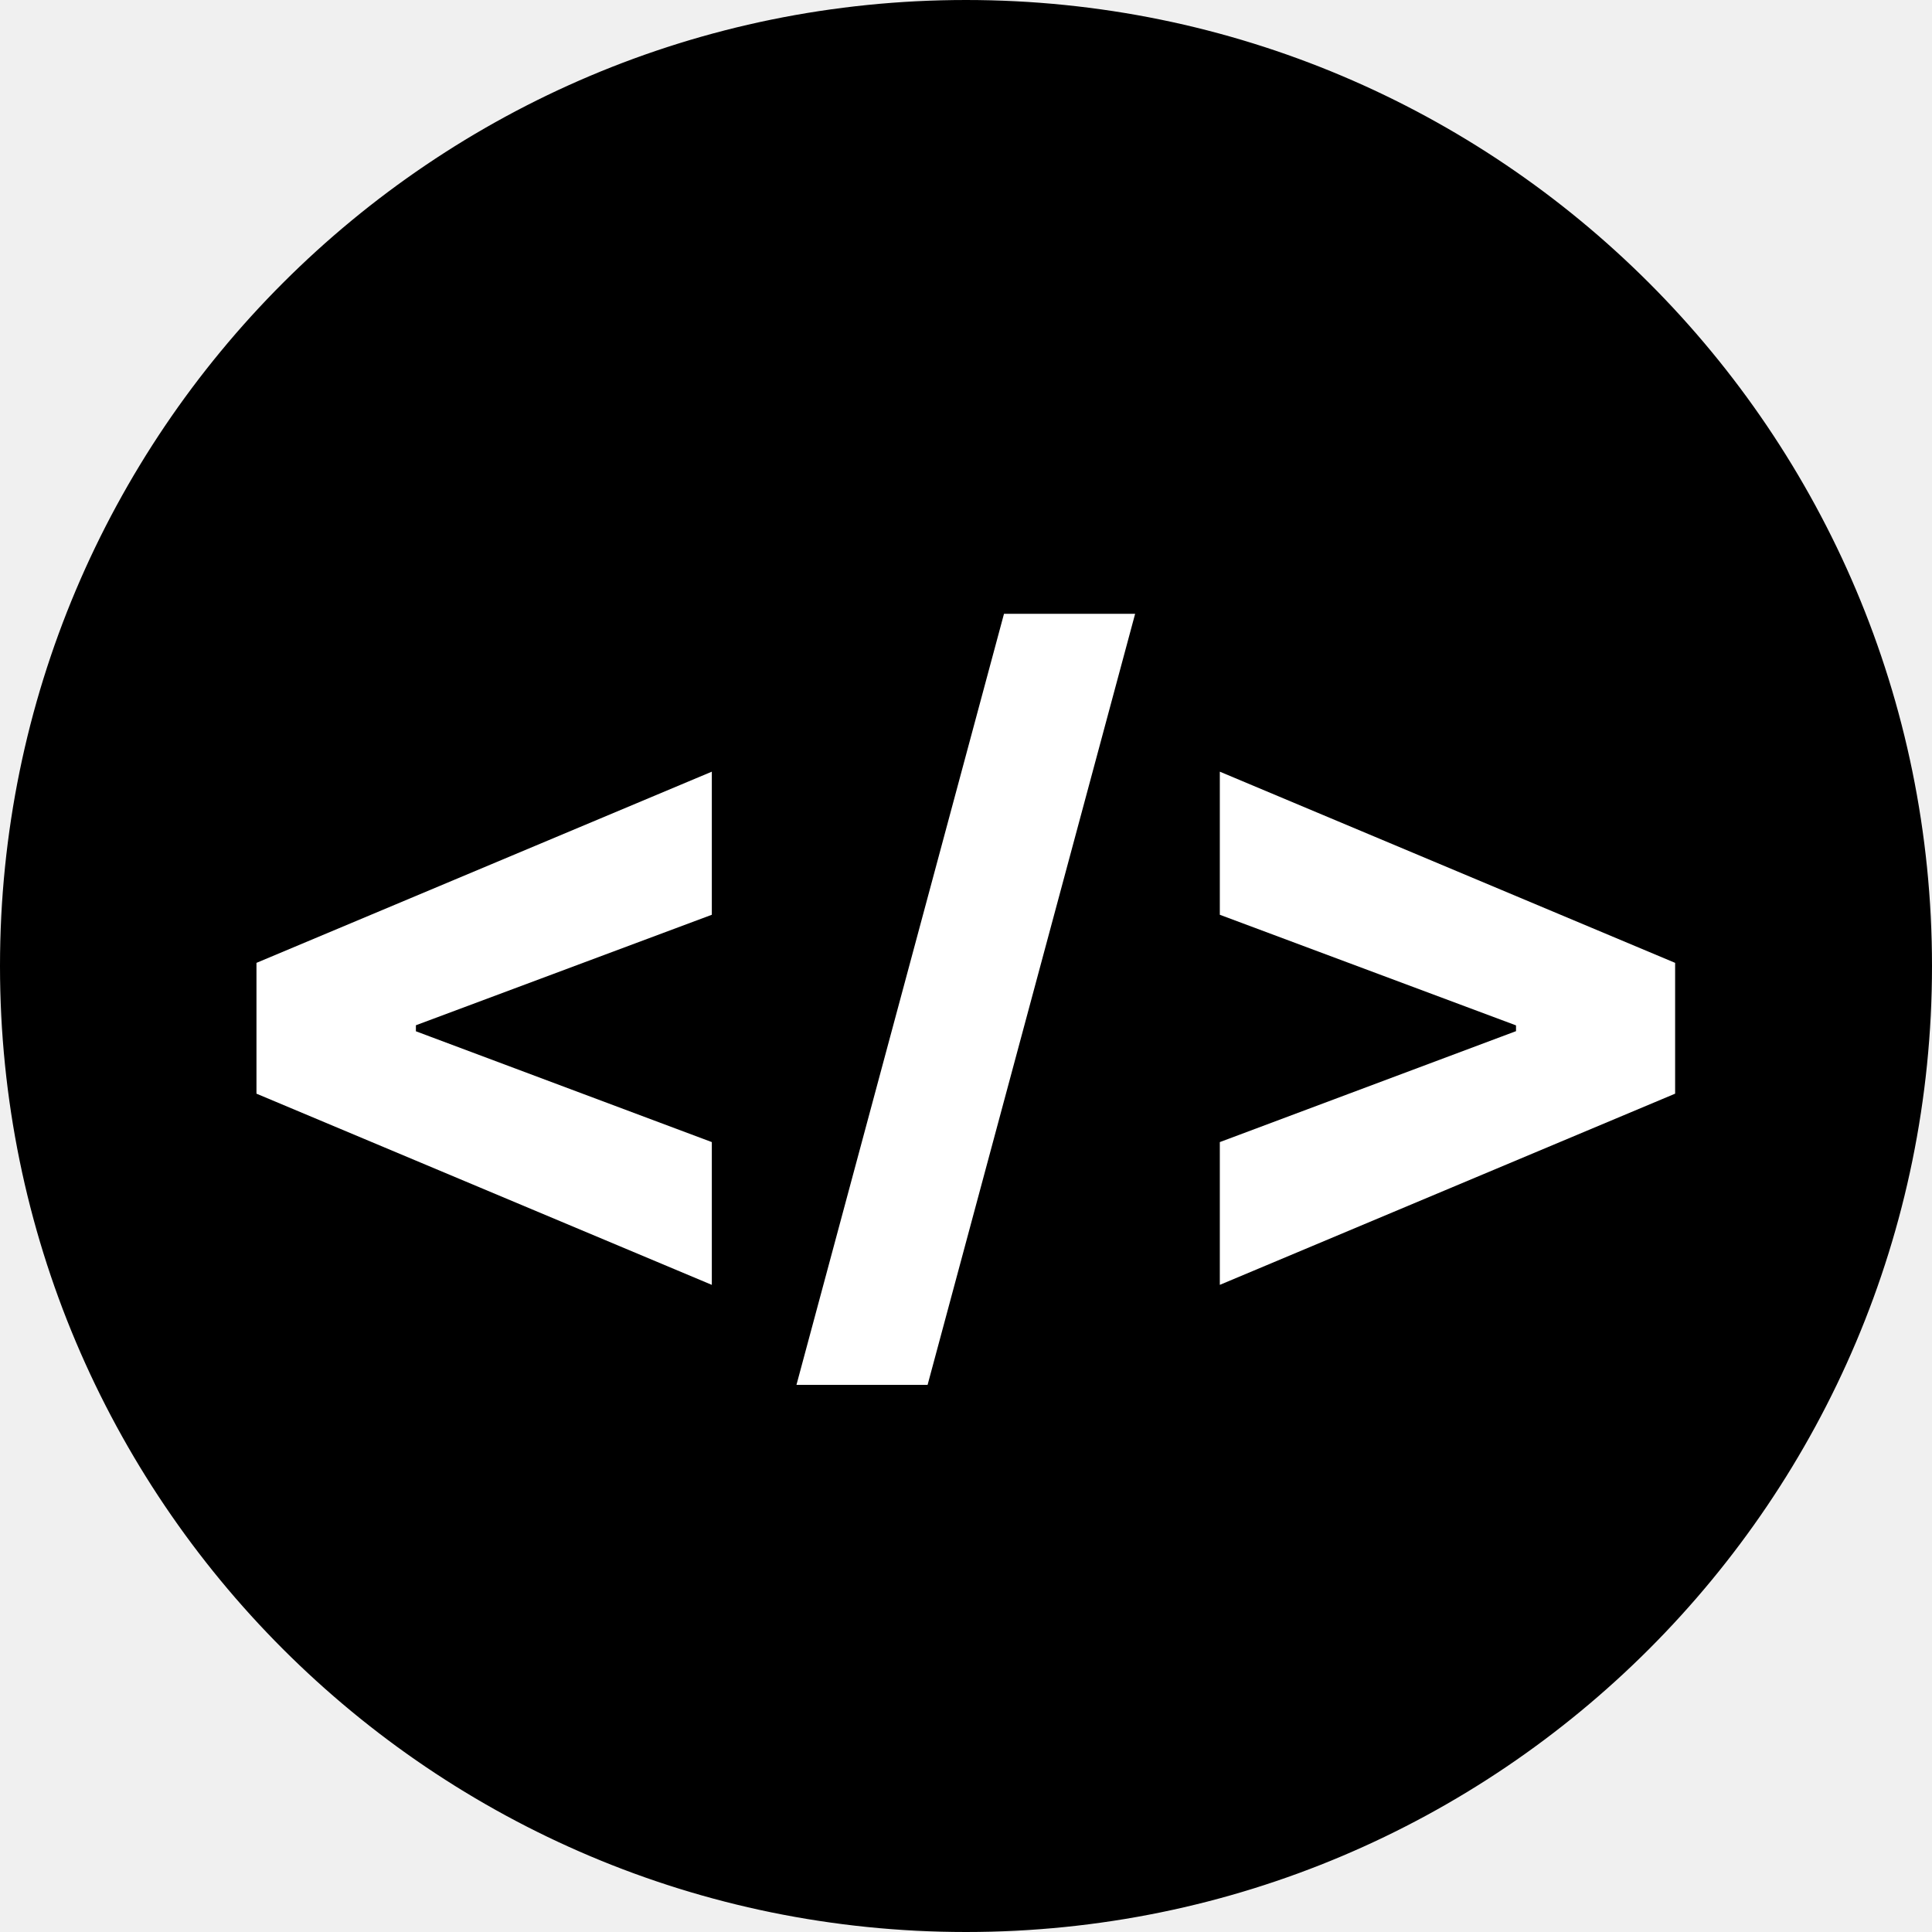
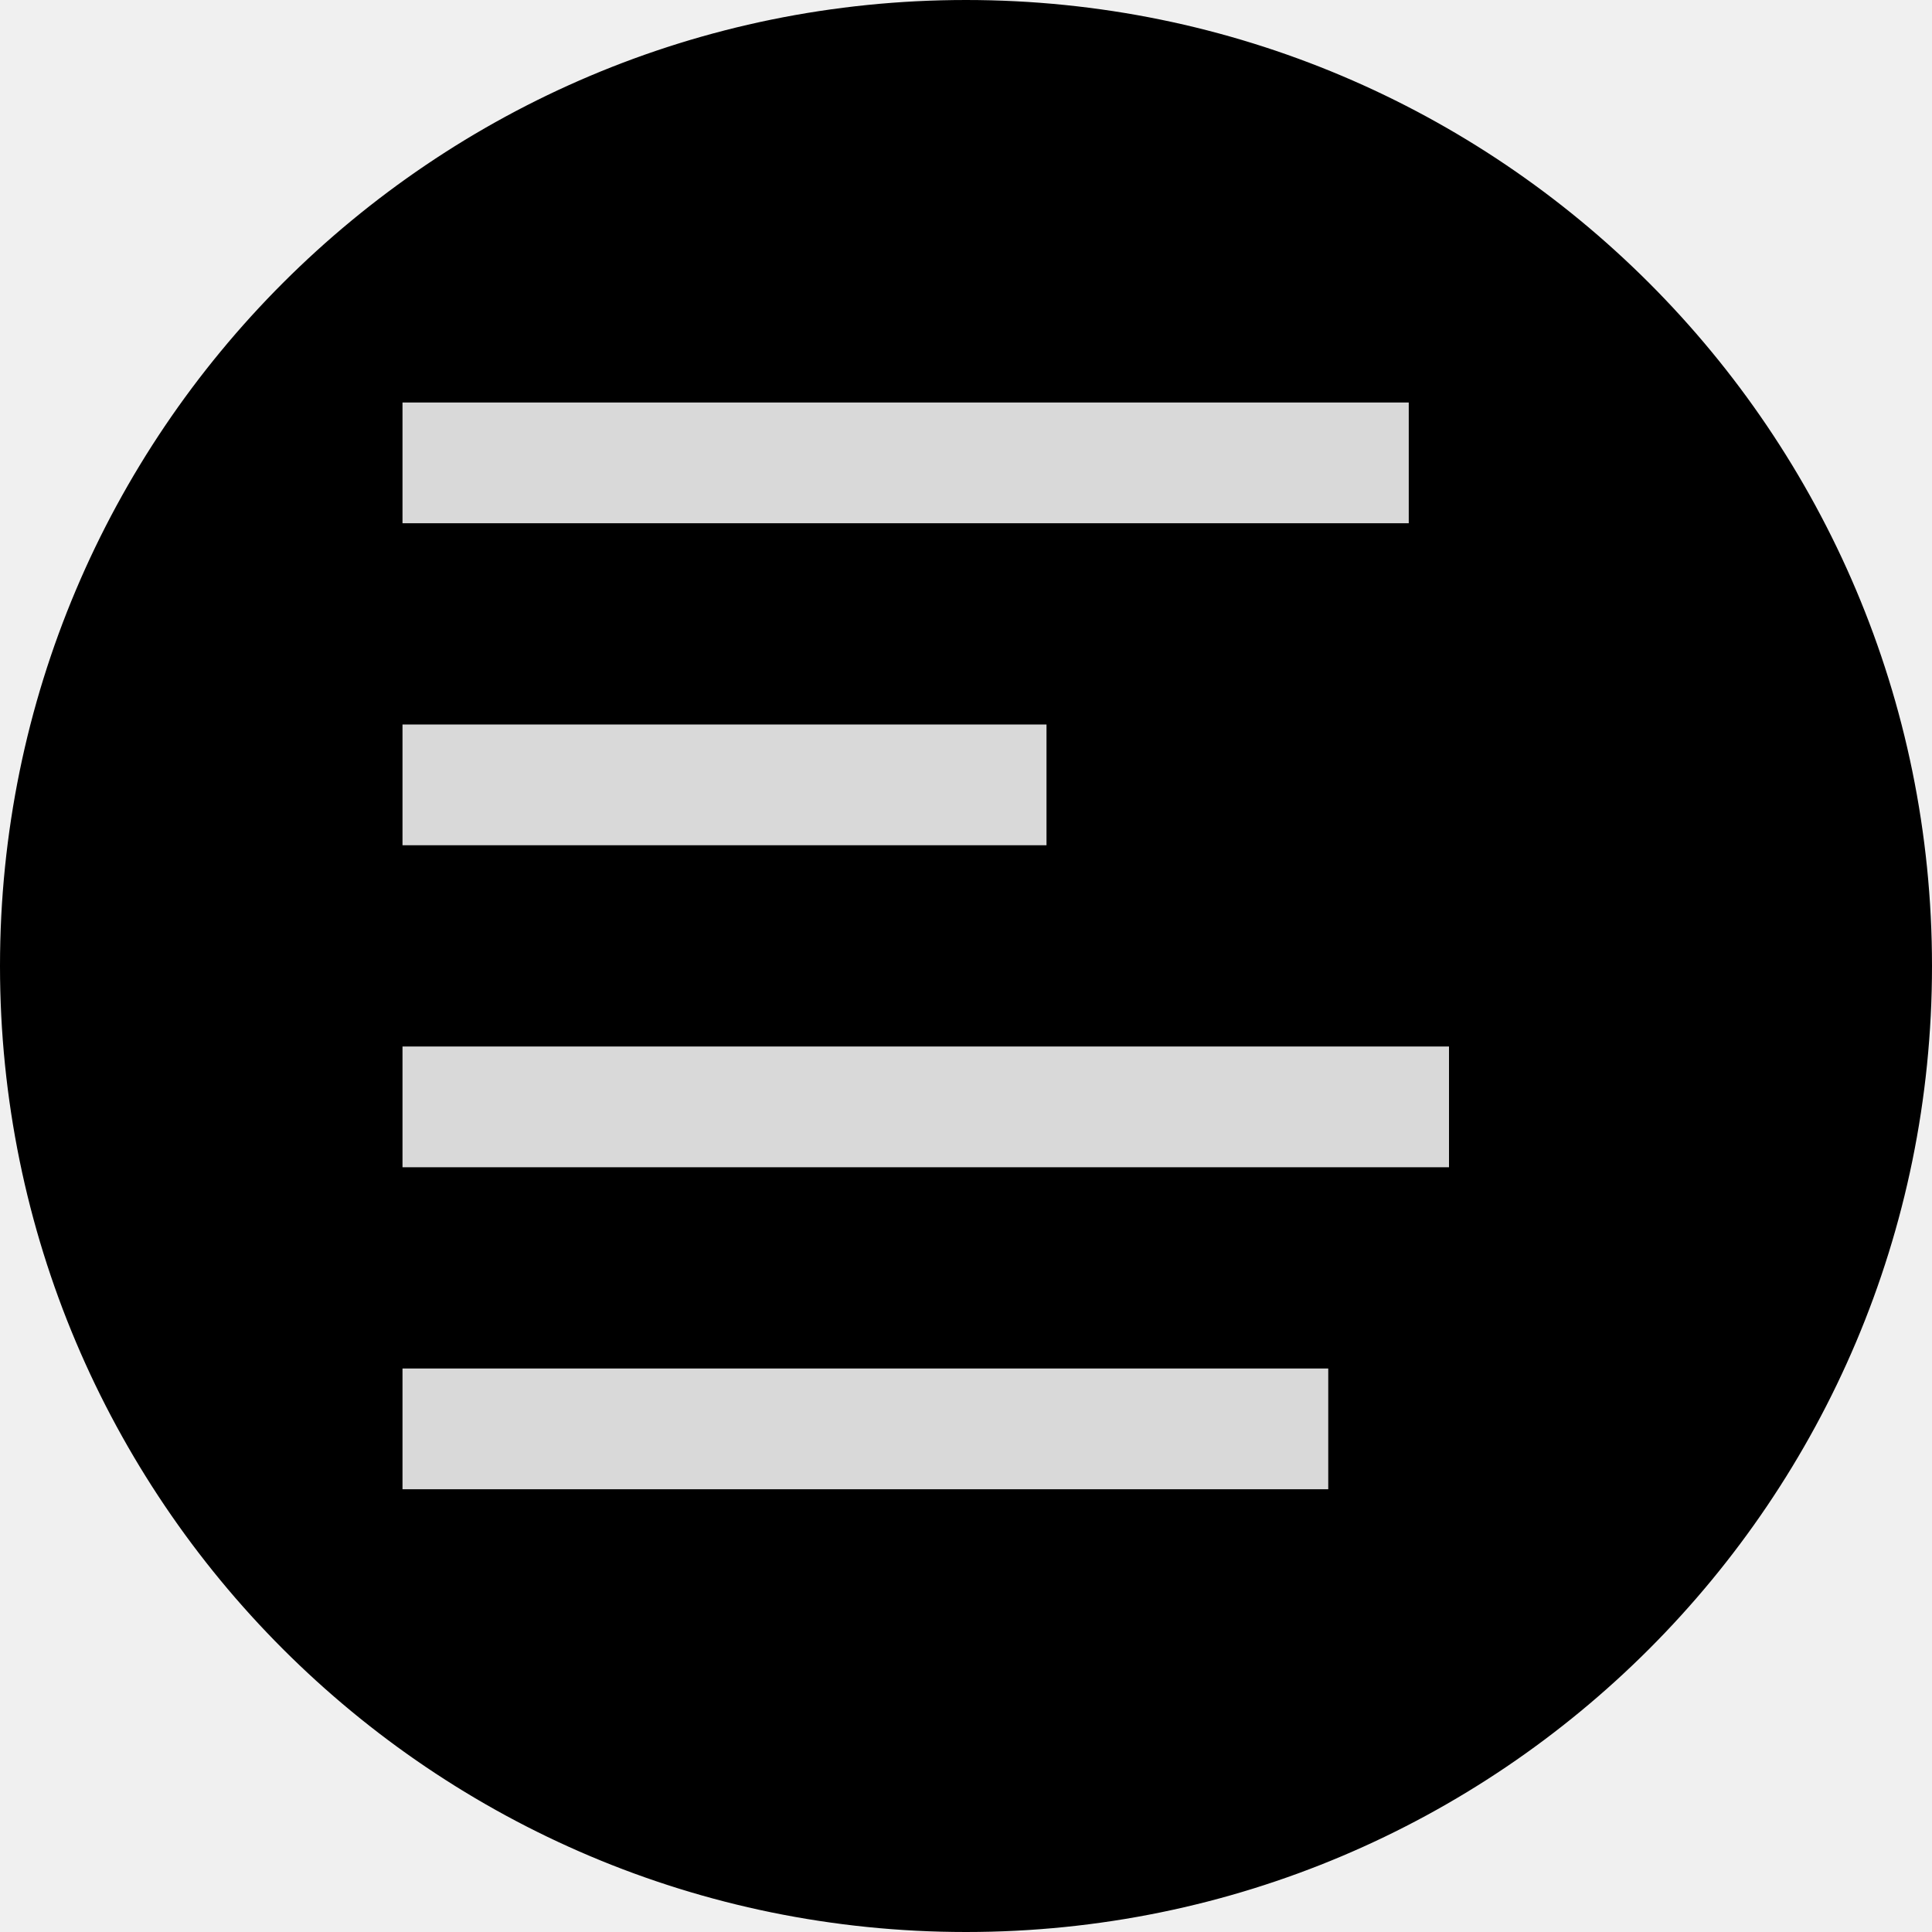
<svg xmlns="http://www.w3.org/2000/svg" width="48" height="48" viewBox="0 0 48 48" fill="none">
  <g clip-path="url(#clip0_0_1)">
    <circle cx="24" cy="24" r="23.5" fill="black" stroke="black" />
-     <path d="M6.372 27.172V23.922L17.685 19.172V22.727L10.216 25.516L10.333 25.344V25.758L10.216 25.578L17.685 28.375V31.922L6.372 27.172ZM28.202 15.25L23.046 34.406H19.788L24.944 15.25H28.202ZM41.618 27.172L30.306 31.922V28.375L37.774 25.578L37.665 25.758V25.344L37.774 25.516L30.306 22.727V19.172L41.618 23.922V27.172Z" fill="white" />
+     <rect x="10" y="10" width="25" height="3" fill="#D9D9D9" />
+     <rect x="10" y="18" width="16" height="3" fill="#D9D9D9" />
+     <rect x="10" y="26" width="26" height="3" fill="#D9D9D9" />
+     <rect x="10" y="34" width="23" height="3" fill="#D9D9D9" />
  </g>
  <defs>
    <clipPath id="clip0_0_1">
      <rect width="48" height="48" fill="white" />
    </clipPath>
  </defs>
</svg>
